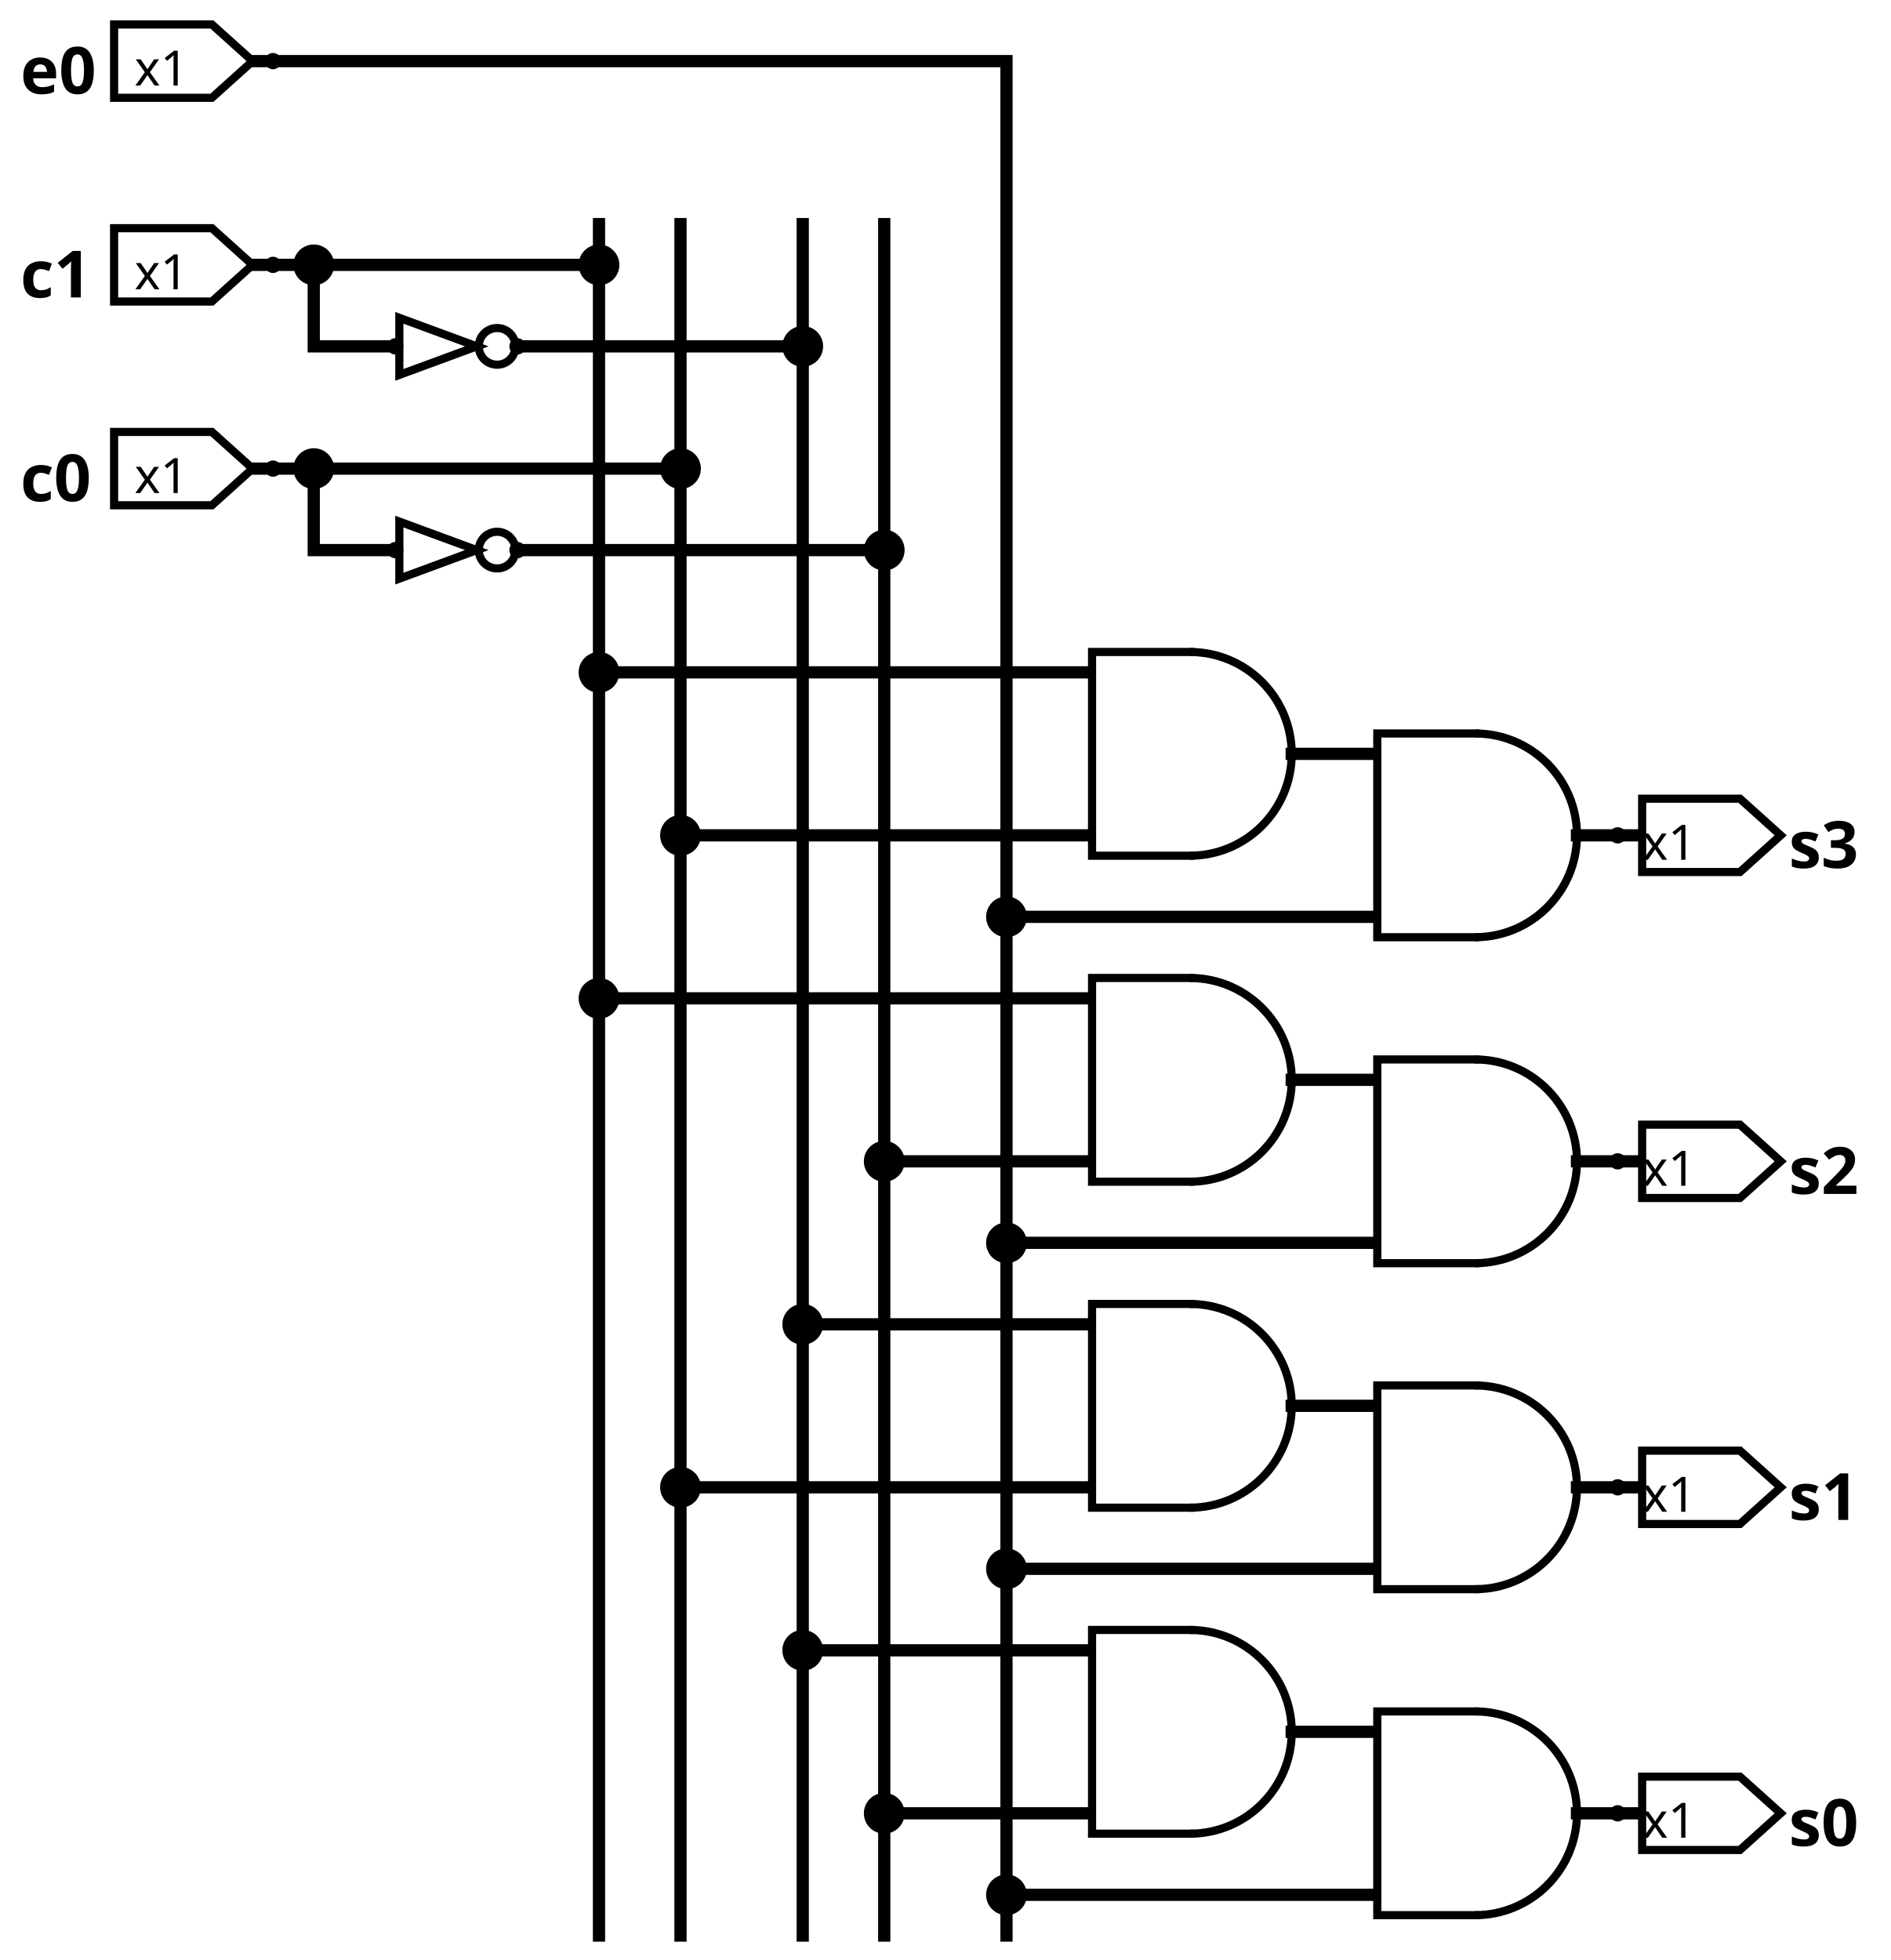
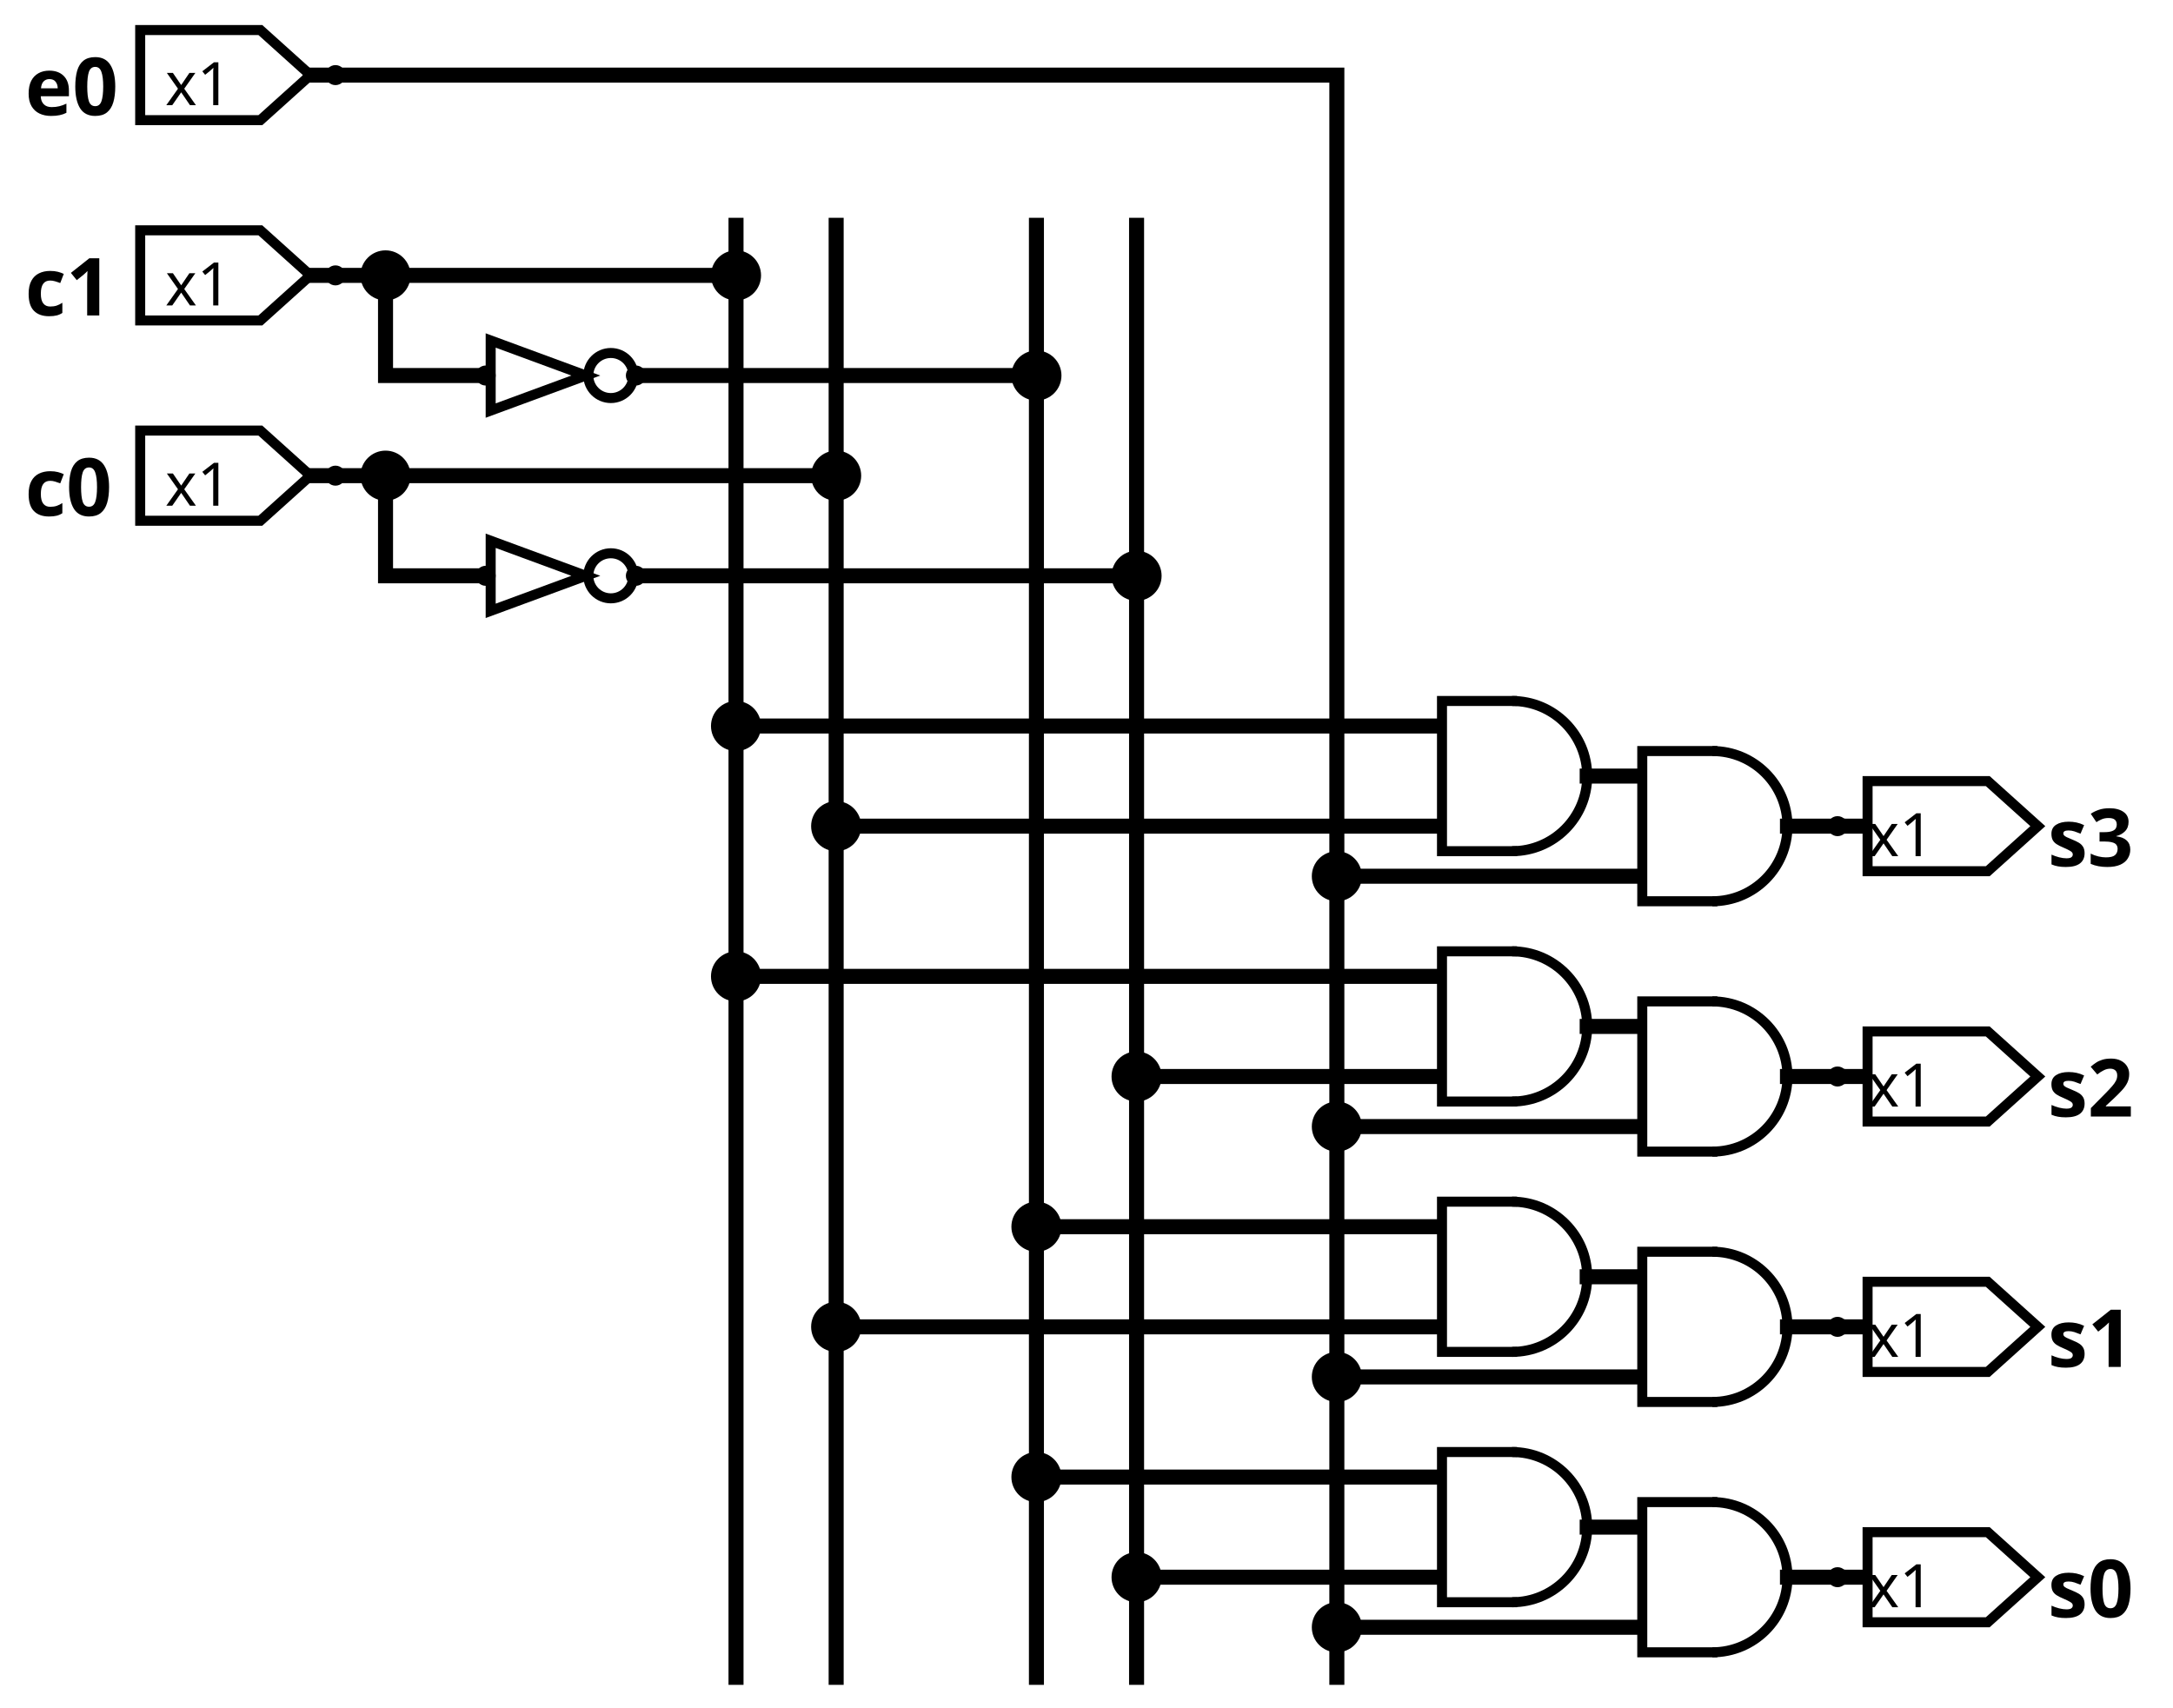
- <svg xmlns="http://www.w3.org/2000/svg" version="1.1" viewBox="0 0 464 481">
-   <polyline fill="none" points="167,205 167,365 267,365" stroke="rgb(0, 0, 0)" stroke-linecap="square" stroke-width="3.0" />
-   <polyline fill="none" points="317,185 337,185" stroke="rgb(0, 0, 0)" stroke-linecap="square" stroke-width="3.0" />
-   <polyline fill="none" points="317,265 337,265" stroke="rgb(0, 0, 0)" stroke-linecap="square" stroke-width="3.0" />
-   <polyline fill="none" points="317,345 337,345" stroke="rgb(0, 0, 0)" stroke-linecap="square" stroke-width="3.0" />
-   <polyline fill="none" points="317,425 337,425" stroke="rgb(0, 0, 0)" stroke-linecap="square" stroke-width="3.0" />
-   <polyline fill="none" points="387,205 397,205" stroke="rgb(0, 0, 0)" stroke-linecap="square" stroke-width="3.0" />
-   <polyline fill="none" points="387,285 397,285" stroke="rgb(0, 0, 0)" stroke-linecap="square" stroke-width="3.0" />
-   <polyline fill="none" points="387,365 397,365" stroke="rgb(0, 0, 0)" stroke-linecap="square" stroke-width="3.0" />
-   <polyline fill="none" points="387,445 397,445" stroke="rgb(0, 0, 0)" stroke-linecap="square" stroke-width="3.0" />
-   <polyline fill="none" points="197,55 197,85 197,325 197,405 197,475" stroke="rgb(0, 0, 0)" stroke-linecap="square" stroke-width="3.0" />
-   <polyline fill="none" points="197,325 267,325" stroke="rgb(0, 0, 0)" stroke-linecap="square" stroke-width="3.0" />
-   <polyline fill="none" points="197,405 267,405" stroke="rgb(0, 0, 0)" stroke-linecap="square" stroke-width="3.0" />
-   <polyline fill="none" points="127,135 217,135 217,285 267,285" stroke="rgb(0, 0, 0)" stroke-linecap="square" stroke-width="3.0" />
-   <polyline fill="none" points="267,165 147,165 147,245 267,245" stroke="rgb(0, 0, 0)" stroke-linecap="square" stroke-width="3.0" />
-   <polyline fill="none" points="217,55 217,135" stroke="rgb(0, 0, 0)" stroke-linecap="square" stroke-width="3.0" />
-   <polyline fill="none" points="77,65 77,85 97,85" stroke="rgb(0, 0, 0)" stroke-linecap="square" stroke-width="3.0" />
-   <polyline fill="none" points="267,445 217,445 217,475" stroke="rgb(0, 0, 0)" stroke-linecap="square" stroke-width="3.0" />
-   <polyline fill="none" points="247,225 337,225" stroke="rgb(0, 0, 0)" stroke-linecap="square" stroke-width="3.0" />
-   <polyline fill="none" points="247,305 337,305" stroke="rgb(0, 0, 0)" stroke-linecap="square" stroke-width="3.0" />
-   <polyline fill="none" points="247,385 337,385" stroke="rgb(0, 0, 0)" stroke-linecap="square" stroke-width="3.0" />
-   <polyline fill="none" points="247,465 337,465" stroke="rgb(0, 0, 0)" stroke-linecap="square" stroke-width="3.0" />
-   <polyline fill="none" points="217,285 217,445" stroke="rgb(0, 0, 0)" stroke-linecap="square" stroke-width="3.0" />
-   <polyline fill="none" points="147,245 147,475" stroke="rgb(0, 0, 0)" stroke-linecap="square" stroke-width="3.0" />
-   <polyline fill="none" points="147,65 147,165" stroke="rgb(0, 0, 0)" stroke-linecap="square" stroke-width="3.0" />
-   <polyline fill="none" points="167,365 167,475" stroke="rgb(0, 0, 0)" stroke-linecap="square" stroke-width="3.0" />
-   <polyline fill="none" points="267,205 167,205 167,115 77,115 77,135 97,135" stroke="rgb(0, 0, 0)" stroke-linecap="square" stroke-width="3.0" />
-   <polyline fill="none" points="127,85 197,85" stroke="rgb(0, 0, 0)" stroke-linecap="square" stroke-width="3.0" />
-   <polyline fill="none" points="167,55 167,115" stroke="rgb(0, 0, 0)" stroke-linecap="square" stroke-width="3.0" />
-   <ellipse cx="217.0" cy="285.0" fill="rgb(0, 0, 0)" rx="5.0" ry="5.0" stroke="none" stroke-width="3.0" />
-   <ellipse cx="247.0" cy="385.0" fill="rgb(0, 0, 0)" rx="5.0" ry="5.0" stroke="none" stroke-width="3.0" />
-   <ellipse cx="197.0" cy="405.0" fill="rgb(0, 0, 0)" rx="5.0" ry="5.0" stroke="none" stroke-width="3.0" />
-   <ellipse cx="147.0" cy="165.0" fill="rgb(0, 0, 0)" rx="5.0" ry="5.0" stroke="none" stroke-width="3.0" />
-   <ellipse cx="217.0" cy="445.0" fill="rgb(0, 0, 0)" rx="5.0" ry="5.0" stroke="none" stroke-width="3.0" />
-   <ellipse cx="167.0" cy="205.0" fill="rgb(0, 0, 0)" rx="5.0" ry="5.0" stroke="none" stroke-width="3.0" />
-   <ellipse cx="147.0" cy="65.0" fill="rgb(0, 0, 0)" rx="5.0" ry="5.0" stroke="none" stroke-width="3.0" />
-   <ellipse cx="77.0" cy="65.0" fill="rgb(0, 0, 0)" rx="5.0" ry="5.0" stroke="none" stroke-width="3.0" />
-   <ellipse cx="247.0" cy="305.0" fill="rgb(0, 0, 0)" rx="5.0" ry="5.0" stroke="none" stroke-width="3.0" />
-   <ellipse cx="197.0" cy="325.0" fill="rgb(0, 0, 0)" rx="5.0" ry="5.0" stroke="none" stroke-width="3.0" />
-   <ellipse cx="167.0" cy="365.0" fill="rgb(0, 0, 0)" rx="5.0" ry="5.0" stroke="none" stroke-width="3.0" />
-   <ellipse cx="167.0" cy="115.0" fill="rgb(0, 0, 0)" rx="5.0" ry="5.0" stroke="none" stroke-width="3.0" />
-   <ellipse cx="197.0" cy="85.0" fill="rgb(0, 0, 0)" rx="5.0" ry="5.0" stroke="none" stroke-width="3.0" />
-   <ellipse cx="247.0" cy="465.0" fill="rgb(0, 0, 0)" rx="5.0" ry="5.0" stroke="none" stroke-width="3.0" />
-   <ellipse cx="147.0" cy="245.0" fill="rgb(0, 0, 0)" rx="5.0" ry="5.0" stroke="none" stroke-width="3.0" />
-   <ellipse cx="77.0" cy="115.0" fill="rgb(0, 0, 0)" rx="5.0" ry="5.0" stroke="none" stroke-width="3.0" />
-   <ellipse cx="247.0" cy="225.0" fill="rgb(0, 0, 0)" rx="5.0" ry="5.0" stroke="none" stroke-width="3.0" />
-   <ellipse cx="217.0" cy="135.0" fill="rgb(0, 0, 0)" rx="5.0" ry="5.0" stroke="none" stroke-width="3.0" />
-   <polyline fill="none" points="401,205 398,205" stroke="rgb(0, 0, 0)" stroke-linecap="square" stroke-width="3.0" />
-   <polygon fill="none" points="427,196 437,205 427,214 403,214 403,196" stroke="rgb(0, 0, 0)" stroke-linecap="square" stroke-width="2.0" />
-   <text fill="rgb(0, 0, 0)" font-family="Monospaced" font-size="12" x="403.0" y="211.0">x1</text>
-   <text fill="rgb(0, 0, 0)" font-family="Monospaced" font-size="16" font-weight="bold" x="439.0" y="213.0">s3</text>
-   <ellipse cx="397.0" cy="205.0" fill="rgb(0, 0, 0)" rx="2.0" ry="2.0" stroke="none" stroke-width="2.0" />
-   <polyline fill="none" points="401,285 398,285" stroke="rgb(0, 0, 0)" stroke-linecap="square" stroke-width="3.0" />
-   <polygon fill="none" points="427,276 437,285 427,294 403,294 403,276" stroke="rgb(0, 0, 0)" stroke-linecap="square" stroke-width="2.0" />
-   <text fill="rgb(0, 0, 0)" font-family="Monospaced" font-size="12" x="403.0" y="291.0">x1</text>
-   <text fill="rgb(0, 0, 0)" font-family="Monospaced" font-size="16" font-weight="bold" x="439.0" y="293.0">s2</text>
-   <ellipse cx="397.0" cy="285.0" fill="rgb(0, 0, 0)" rx="2.0" ry="2.0" stroke="none" stroke-width="2.0" />
-   <polyline fill="none" points="401,365 398,365" stroke="rgb(0, 0, 0)" stroke-linecap="square" stroke-width="3.0" />
-   <polygon fill="none" points="427,356 437,365 427,374 403,374 403,356" stroke="rgb(0, 0, 0)" stroke-linecap="square" stroke-width="2.0" />
-   <text fill="rgb(0, 0, 0)" font-family="Monospaced" font-size="12" x="403.0" y="371.0">x1</text>
-   <text fill="rgb(0, 0, 0)" font-family="Monospaced" font-size="16" font-weight="bold" x="439.0" y="373.0">s1</text>
-   <ellipse cx="397.0" cy="365.0" fill="rgb(0, 0, 0)" rx="2.0" ry="2.0" stroke="none" stroke-width="2.0" />
-   <polyline fill="none" points="401,445 398,445" stroke="rgb(0, 0, 0)" stroke-linecap="square" stroke-width="3.0" />
-   <polygon fill="none" points="427,436 437,445 427,454 403,454 403,436" stroke="rgb(0, 0, 0)" stroke-linecap="square" stroke-width="2.0" />
-   <text fill="rgb(0, 0, 0)" font-family="Monospaced" font-size="12" x="403.0" y="451.0">x1</text>
-   <text fill="rgb(0, 0, 0)" font-family="Monospaced" font-size="16" font-weight="bold" x="439.0" y="453.0">s0</text>
-   <ellipse cx="397.0" cy="445.0" fill="rgb(0, 0, 0)" rx="2.0" ry="2.0" stroke="none" stroke-width="2.0" />
-   <polyline fill="none" points="62,115 67,115 77,115" stroke="rgb(0, 0, 0)" stroke-linecap="square" stroke-width="3.0" />
-   <polygon fill="none" points="52,124 62,115 52,106 28,106 28,124" stroke="rgb(0, 0, 0)" stroke-linecap="square" stroke-width="2.0" />
-   <text fill="rgb(0, 0, 0)" font-family="Monospaced" font-size="12" x="33.0" y="121.0">x1</text>
-   <text fill="rgb(0, 0, 0)" font-family="Monospaced" font-size="16" font-weight="bold" x="5.0" y="123.0">c0</text>
-   <ellipse cx="67.0" cy="115.0" fill="rgb(0, 0, 0)" rx="2.0" ry="2.0" stroke="none" stroke-width="2.0" />
-   <polyline fill="none" points="62,15 67,15 247,15 247,225 247,305 247,385 247,465 247,475" stroke="rgb(0, 0, 0)" stroke-linecap="square" stroke-width="3.0" />
+ <svg xmlns="http://www.w3.org/2000/svg" version="1.1" viewBox="0 0 434 341">
+   <polyline fill="none" points="287,215 227,215 227,315 287,315" stroke="rgb(0, 0, 0)" stroke-linecap="square" stroke-width="3.0" />
+   <polyline fill="none" points="167,45 167,95 167,165 287,165" stroke="rgb(0, 0, 0)" stroke-linecap="square" stroke-width="3.0" />
+   <polyline fill="none" points="317,155 327,155" stroke="rgb(0, 0, 0)" stroke-linecap="square" stroke-width="3.0" />
+   <polyline fill="none" points="317,255 327,255" stroke="rgb(0, 0, 0)" stroke-linecap="square" stroke-width="3.0" />
+   <polyline fill="none" points="357,215 367,215" stroke="rgb(0, 0, 0)" stroke-linecap="square" stroke-width="3.0" />
+   <polyline fill="none" points="357,315 367,315" stroke="rgb(0, 0, 0)" stroke-linecap="square" stroke-width="3.0" />
+   <polyline fill="none" points="147,45 147,55 147,145 147,195 287,195" stroke="rgb(0, 0, 0)" stroke-linecap="square" stroke-width="3.0" />
+   <polyline fill="none" points="267,335 267,325 327,325" stroke="rgb(0, 0, 0)" stroke-linecap="square" stroke-width="3.0" />
+   <polyline fill="none" points="327,275 267,275 267,225 327,225" stroke="rgb(0, 0, 0)" stroke-linecap="square" stroke-width="3.0" />
+   <polyline fill="none" points="287,265 167,265 167,335" stroke="rgb(0, 0, 0)" stroke-linecap="square" stroke-width="3.0" />
+   <polyline fill="none" points="227,45 227,115 227,215" stroke="rgb(0, 0, 0)" stroke-linecap="square" stroke-width="3.0" />
+   <polyline fill="none" points="147,195 147,335" stroke="rgb(0, 0, 0)" stroke-linecap="square" stroke-width="3.0" />
+   <polyline fill="none" points="227,315 227,335" stroke="rgb(0, 0, 0)" stroke-linecap="square" stroke-width="3.0" />
+   <polyline fill="none" points="127,115 227,115" stroke="rgb(0, 0, 0)" stroke-linecap="square" stroke-width="3.0" />
+   <polyline fill="none" points="167,165 167,265" stroke="rgb(0, 0, 0)" stroke-linecap="square" stroke-width="3.0" />
+   <polyline fill="none" points="207,45 207,75 207,245" stroke="rgb(0, 0, 0)" stroke-linecap="square" stroke-width="3.0" />
+   <polyline fill="none" points="287,245 207,245 207,295 207,335" stroke="rgb(0, 0, 0)" stroke-linecap="square" stroke-width="3.0" />
+   <polyline fill="none" points="167,95 77,95 77,115 97,115" stroke="rgb(0, 0, 0)" stroke-linecap="square" stroke-width="3.0" />
+   <polyline fill="none" points="127,75 207,75" stroke="rgb(0, 0, 0)" stroke-linecap="square" stroke-width="3.0" />
+   <polyline fill="none" points="317,205 327,205" stroke="rgb(0, 0, 0)" stroke-linecap="square" stroke-width="3.0" />
+   <polyline fill="none" points="357,165 367,165" stroke="rgb(0, 0, 0)" stroke-linecap="square" stroke-width="3.0" />
+   <polyline fill="none" points="317,305 327,305" stroke="rgb(0, 0, 0)" stroke-linecap="square" stroke-width="3.0" />
+   <polyline fill="none" points="357,265 367,265" stroke="rgb(0, 0, 0)" stroke-linecap="square" stroke-width="3.0" />
+   <polyline fill="none" points="207,295 287,295" stroke="rgb(0, 0, 0)" stroke-linecap="square" stroke-width="3.0" />
+   <polyline fill="none" points="267,175 267,225" stroke="rgb(0, 0, 0)" stroke-linecap="square" stroke-width="3.0" />
+   <polyline fill="none" points="267,275 267,325" stroke="rgb(0, 0, 0)" stroke-linecap="square" stroke-width="3.0" />
+   <polyline fill="none" points="147,145 287,145" stroke="rgb(0, 0, 0)" stroke-linecap="square" stroke-width="3.0" />
+   <polyline fill="none" points="77,55 147,55" stroke="rgb(0, 0, 0)" stroke-linecap="square" stroke-width="3.0" />
+   <ellipse cx="147.0" cy="145.0" fill="rgb(0, 0, 0)" rx="5.0" ry="5.0" stroke="none" stroke-width="3.0" />
+   <ellipse cx="167.0" cy="165.0" fill="rgb(0, 0, 0)" rx="5.0" ry="5.0" stroke="none" stroke-width="3.0" />
+   <ellipse cx="267.0" cy="275.0" fill="rgb(0, 0, 0)" rx="5.0" ry="5.0" stroke="none" stroke-width="3.0" />
+   <ellipse cx="227.0" cy="115.0" fill="rgb(0, 0, 0)" rx="5.0" ry="5.0" stroke="none" stroke-width="3.0" />
+   <ellipse cx="147.0" cy="55.0" fill="rgb(0, 0, 0)" rx="5.0" ry="5.0" stroke="none" stroke-width="3.0" />
+   <ellipse cx="267.0" cy="175.0" fill="rgb(0, 0, 0)" rx="5.0" ry="5.0" stroke="none" stroke-width="3.0" />
+   <ellipse cx="207.0" cy="245.0" fill="rgb(0, 0, 0)" rx="5.0" ry="5.0" stroke="none" stroke-width="3.0" />
+   <ellipse cx="77.0" cy="55.0" fill="rgb(0, 0, 0)" rx="5.0" ry="5.0" stroke="none" stroke-width="3.0" />
+   <ellipse cx="147.0" cy="195.0" fill="rgb(0, 0, 0)" rx="5.0" ry="5.0" stroke="none" stroke-width="3.0" />
+   <ellipse cx="167.0" cy="95.0" fill="rgb(0, 0, 0)" rx="5.0" ry="5.0" stroke="none" stroke-width="3.0" />
+   <ellipse cx="267.0" cy="325.0" fill="rgb(0, 0, 0)" rx="5.0" ry="5.0" stroke="none" stroke-width="3.0" />
+   <ellipse cx="77.0" cy="95.0" fill="rgb(0, 0, 0)" rx="5.0" ry="5.0" stroke="none" stroke-width="3.0" />
+   <ellipse cx="267.0" cy="225.0" fill="rgb(0, 0, 0)" rx="5.0" ry="5.0" stroke="none" stroke-width="3.0" />
+   <ellipse cx="227.0" cy="315.0" fill="rgb(0, 0, 0)" rx="5.0" ry="5.0" stroke="none" stroke-width="3.0" />
+   <ellipse cx="207.0" cy="295.0" fill="rgb(0, 0, 0)" rx="5.0" ry="5.0" stroke="none" stroke-width="3.0" />
+   <ellipse cx="167.0" cy="265.0" fill="rgb(0, 0, 0)" rx="5.0" ry="5.0" stroke="none" stroke-width="3.0" />
+   <ellipse cx="227.0" cy="215.0" fill="rgb(0, 0, 0)" rx="5.0" ry="5.0" stroke="none" stroke-width="3.0" />
+   <ellipse cx="207.0" cy="75.0" fill="rgb(0, 0, 0)" rx="5.0" ry="5.0" stroke="none" stroke-width="3.0" />
+   <polyline fill="none" points="62,15 67,15 267,15 267,175 327,175" stroke="rgb(0, 0, 0)" stroke-linecap="square" stroke-width="3.0" />
  <polygon fill="none" points="52,24 62,15 52,6 28,6 28,24" stroke="rgb(0, 0, 0)" stroke-linecap="square" stroke-width="2.0" />
  <text fill="rgb(0, 0, 0)" font-family="Monospaced" font-size="12" x="33.0" y="21.0">x1</text>
  <text fill="rgb(0, 0, 0)" font-family="Monospaced" font-size="16" font-weight="bold" x="5.0" y="23.0">e0</text>
  <ellipse cx="67.0" cy="15.0" fill="rgb(0, 0, 0)" rx="2.0" ry="2.0" stroke="none" stroke-width="2.0" />
-   <polyline fill="none" points="62,65 67,65 77,65 147,65 147,55" stroke="rgb(0, 0, 0)" stroke-linecap="square" stroke-width="3.0" />
-   <polygon fill="none" points="52,74 62,65 52,56 28,56 28,74" stroke="rgb(0, 0, 0)" stroke-linecap="square" stroke-width="2.0" />
-   <text fill="rgb(0, 0, 0)" font-family="Monospaced" font-size="12" x="33.0" y="71.0">x1</text>
-   <text fill="rgb(0, 0, 0)" font-family="Monospaced" font-size="16" font-weight="bold" x="5.0" y="73.0">c1</text>
-   <ellipse cx="67.0" cy="65.0" fill="rgb(0, 0, 0)" rx="2.0" ry="2.0" stroke="none" stroke-width="2.0" />
-   <polygon fill="none" points="117,85 98,78 98,92" stroke="rgb(0, 0, 0)" stroke-linecap="square" stroke-width="2.0" />
-   <ellipse cx="122.0" cy="85.0" fill="none" rx="4.5" ry="4.5" stroke="rgb(0, 0, 0)" stroke-width="2.0" />
-   <ellipse cx="127.0" cy="85.0" fill="rgb(0, 0, 0)" rx="2.0" ry="2.0" stroke="none" stroke-width="2.0" />
-   <ellipse cx="97.0" cy="85.0" fill="rgb(0, 0, 0)" rx="2.0" ry="2.0" stroke="none" stroke-width="2.0" />
-   <polygon fill="none" points="117,135 98,128 98,142" stroke="rgb(0, 0, 0)" stroke-linecap="square" stroke-width="2.0" />
-   <ellipse cx="122.0" cy="135.0" fill="none" rx="4.5" ry="4.5" stroke="rgb(0, 0, 0)" stroke-width="2.0" />
-   <ellipse cx="127.0" cy="135.0" fill="rgb(0, 0, 0)" rx="2.0" ry="2.0" stroke="none" stroke-width="2.0" />
-   <ellipse cx="97.0" cy="135.0" fill="rgb(0, 0, 0)" rx="2.0" ry="2.0" stroke="none" stroke-width="2.0" />
-   <path d="M292.0,210.0 A25.0,25.0 90.0 0,0 292.0,160.0" fill="none" stroke="rgb(0, 0, 0)" stroke-width="2.0" />
-   <polyline fill="none" points="292,160 268,160 268,210 292,210" stroke="rgb(0, 0, 0)" stroke-linecap="square" stroke-width="2.0" />
-   <path d="M292.0,290.0 A25.0,25.0 90.0 0,0 292.0,240.0" fill="none" stroke="rgb(0, 0, 0)" stroke-width="2.0" />
-   <polyline fill="none" points="292,240 268,240 268,290 292,290" stroke="rgb(0, 0, 0)" stroke-linecap="square" stroke-width="2.0" />
-   <path d="M292.0,370.0 A25.0,25.0 90.0 0,0 292.0,320.0" fill="none" stroke="rgb(0, 0, 0)" stroke-width="2.0" />
-   <polyline fill="none" points="292,320 268,320 268,370 292,370" stroke="rgb(0, 0, 0)" stroke-linecap="square" stroke-width="2.0" />
-   <path d="M292.0,450.0 A25.0,25.0 90.0 0,0 292.0,400.0" fill="none" stroke="rgb(0, 0, 0)" stroke-width="2.0" />
-   <polyline fill="none" points="292,400 268,400 268,450 292,450" stroke="rgb(0, 0, 0)" stroke-linecap="square" stroke-width="2.0" />
-   <path d="M362.0,230.0 A25.0,25.0 90.0 0,0 362.0,180.0" fill="none" stroke="rgb(0, 0, 0)" stroke-width="2.0" />
-   <polyline fill="none" points="362,180 338,180 338,230 362,230" stroke="rgb(0, 0, 0)" stroke-linecap="square" stroke-width="2.0" />
-   <path d="M362.0,310.0 A25.0,25.0 90.0 0,0 362.0,260.0" fill="none" stroke="rgb(0, 0, 0)" stroke-width="2.0" />
-   <polyline fill="none" points="362,260 338,260 338,310 362,310" stroke="rgb(0, 0, 0)" stroke-linecap="square" stroke-width="2.0" />
-   <path d="M362.0,390.0 A25.0,25.0 90.0 0,0 362.0,340.0" fill="none" stroke="rgb(0, 0, 0)" stroke-width="2.0" />
-   <polyline fill="none" points="362,340 338,340 338,390 362,390" stroke="rgb(0, 0, 0)" stroke-linecap="square" stroke-width="2.0" />
-   <path d="M362.0,470.0 A25.0,25.0 90.0 0,0 362.0,420.0" fill="none" stroke="rgb(0, 0, 0)" stroke-width="2.0" />
-   <polyline fill="none" points="362,420 338,420 338,470 362,470" stroke="rgb(0, 0, 0)" stroke-linecap="square" stroke-width="2.0" />
+   <polyline fill="none" points="62,55 67,55 77,55 77,75 97,75" stroke="rgb(0, 0, 0)" stroke-linecap="square" stroke-width="3.0" />
+   <polygon fill="none" points="52,64 62,55 52,46 28,46 28,64" stroke="rgb(0, 0, 0)" stroke-linecap="square" stroke-width="2.0" />
+   <text fill="rgb(0, 0, 0)" font-family="Monospaced" font-size="12" x="33.0" y="61.0">x1</text>
+   <text fill="rgb(0, 0, 0)" font-family="Monospaced" font-size="16" font-weight="bold" x="5.0" y="63.0">c1</text>
+   <ellipse cx="67.0" cy="55.0" fill="rgb(0, 0, 0)" rx="2.0" ry="2.0" stroke="none" stroke-width="2.0" />
+   <polygon fill="none" points="117,75 98,68 98,82" stroke="rgb(0, 0, 0)" stroke-linecap="square" stroke-width="2.0" />
+   <ellipse cx="122.0" cy="75.0" fill="none" rx="4.5" ry="4.5" stroke="rgb(0, 0, 0)" stroke-width="2.0" />
+   <ellipse cx="127.0" cy="75.0" fill="rgb(0, 0, 0)" rx="2.0" ry="2.0" stroke="none" stroke-width="2.0" />
+   <ellipse cx="97.0" cy="75.0" fill="rgb(0, 0, 0)" rx="2.0" ry="2.0" stroke="none" stroke-width="2.0" />
+   <polygon fill="none" points="117,115 98,108 98,122" stroke="rgb(0, 0, 0)" stroke-linecap="square" stroke-width="2.0" />
+   <ellipse cx="122.0" cy="115.0" fill="none" rx="4.5" ry="4.5" stroke="rgb(0, 0, 0)" stroke-width="2.0" />
+   <ellipse cx="127.0" cy="115.0" fill="rgb(0, 0, 0)" rx="2.0" ry="2.0" stroke="none" stroke-width="2.0" />
+   <ellipse cx="97.0" cy="115.0" fill="rgb(0, 0, 0)" rx="2.0" ry="2.0" stroke="none" stroke-width="2.0" />
+   <polyline fill="none" points="62,95 67,95 77,95" stroke="rgb(0, 0, 0)" stroke-linecap="square" stroke-width="3.0" />
+   <polygon fill="none" points="52,104 62,95 52,86 28,86 28,104" stroke="rgb(0, 0, 0)" stroke-linecap="square" stroke-width="2.0" />
+   <text fill="rgb(0, 0, 0)" font-family="Monospaced" font-size="12" x="33.0" y="101.0">x1</text>
+   <text fill="rgb(0, 0, 0)" font-family="Monospaced" font-size="16" font-weight="bold" x="5.0" y="103.0">c0</text>
+   <ellipse cx="67.0" cy="95.0" fill="rgb(0, 0, 0)" rx="2.0" ry="2.0" stroke="none" stroke-width="2.0" />
+   <polyline fill="none" points="371,315 368,315" stroke="rgb(0, 0, 0)" stroke-linecap="square" stroke-width="3.0" />
+   <polygon fill="none" points="397,306 407,315 397,324 373,324 373,306" stroke="rgb(0, 0, 0)" stroke-linecap="square" stroke-width="2.0" />
+   <text fill="rgb(0, 0, 0)" font-family="Monospaced" font-size="12" x="373.0" y="321.0">x1</text>
+   <text fill="rgb(0, 0, 0)" font-family="Monospaced" font-size="16" font-weight="bold" x="409.0" y="323.0">s0</text>
+   <ellipse cx="367.0" cy="315.0" fill="rgb(0, 0, 0)" rx="2.0" ry="2.0" stroke="none" stroke-width="2.0" />
+   <path d="M342.0,230.0 A15.0,15.0 90.0 0,0 342.0,200.0" fill="none" stroke="rgb(0, 0, 0)" stroke-width="2.0" />
+   <polyline fill="none" points="342,200 328,200 328,230 342,230" stroke="rgb(0, 0, 0)" stroke-linecap="square" stroke-width="2.0" />
+   <path d="M302.0,320.0 A15.0,15.0 90.0 0,0 302.0,290.0" fill="none" stroke="rgb(0, 0, 0)" stroke-width="2.0" />
+   <polyline fill="none" points="302,290 288,290 288,320 302,320" stroke="rgb(0, 0, 0)" stroke-linecap="square" stroke-width="2.0" />
+   <path d="M302.0,270.0 A15.0,15.0 90.0 0,0 302.0,240.0" fill="none" stroke="rgb(0, 0, 0)" stroke-width="2.0" />
+   <polyline fill="none" points="302,240 288,240 288,270 302,270" stroke="rgb(0, 0, 0)" stroke-linecap="square" stroke-width="2.0" />
+   <path d="M302.0,220.0 A15.0,15.0 90.0 0,0 302.0,190.0" fill="none" stroke="rgb(0, 0, 0)" stroke-width="2.0" />
+   <polyline fill="none" points="302,190 288,190 288,220 302,220" stroke="rgb(0, 0, 0)" stroke-linecap="square" stroke-width="2.0" />
+   <path d="M302.0,170.0 A15.0,15.0 90.0 0,0 302.0,140.0" fill="none" stroke="rgb(0, 0, 0)" stroke-width="2.0" />
+   <polyline fill="none" points="302,140 288,140 288,170 302,170" stroke="rgb(0, 0, 0)" stroke-linecap="square" stroke-width="2.0" />
+   <polyline fill="none" points="371,265 368,265" stroke="rgb(0, 0, 0)" stroke-linecap="square" stroke-width="3.0" />
+   <polygon fill="none" points="397,256 407,265 397,274 373,274 373,256" stroke="rgb(0, 0, 0)" stroke-linecap="square" stroke-width="2.0" />
+   <text fill="rgb(0, 0, 0)" font-family="Monospaced" font-size="12" x="373.0" y="271.0">x1</text>
+   <text fill="rgb(0, 0, 0)" font-family="Monospaced" font-size="16" font-weight="bold" x="409.0" y="273.0">s1</text>
+   <ellipse cx="367.0" cy="265.0" fill="rgb(0, 0, 0)" rx="2.0" ry="2.0" stroke="none" stroke-width="2.0" />
+   <path d="M342.0,180.0 A15.0,15.0 90.0 0,0 342.0,150.0" fill="none" stroke="rgb(0, 0, 0)" stroke-width="2.0" />
+   <polyline fill="none" points="342,150 328,150 328,180 342,180" stroke="rgb(0, 0, 0)" stroke-linecap="square" stroke-width="2.0" />
+   <polyline fill="none" points="371,165 368,165" stroke="rgb(0, 0, 0)" stroke-linecap="square" stroke-width="3.0" />
+   <polygon fill="none" points="397,156 407,165 397,174 373,174 373,156" stroke="rgb(0, 0, 0)" stroke-linecap="square" stroke-width="2.0" />
+   <text fill="rgb(0, 0, 0)" font-family="Monospaced" font-size="12" x="373.0" y="171.0">x1</text>
+   <text fill="rgb(0, 0, 0)" font-family="Monospaced" font-size="16" font-weight="bold" x="409.0" y="173.0">s3</text>
+   <ellipse cx="367.0" cy="165.0" fill="rgb(0, 0, 0)" rx="2.0" ry="2.0" stroke="none" stroke-width="2.0" />
+   <path d="M342.0,330.0 A15.0,15.0 90.0 0,0 342.0,300.0" fill="none" stroke="rgb(0, 0, 0)" stroke-width="2.0" />
+   <polyline fill="none" points="342,300 328,300 328,330 342,330" stroke="rgb(0, 0, 0)" stroke-linecap="square" stroke-width="2.0" />
+   <polyline fill="none" points="371,215 368,215" stroke="rgb(0, 0, 0)" stroke-linecap="square" stroke-width="3.0" />
+   <polygon fill="none" points="397,206 407,215 397,224 373,224 373,206" stroke="rgb(0, 0, 0)" stroke-linecap="square" stroke-width="2.0" />
+   <text fill="rgb(0, 0, 0)" font-family="Monospaced" font-size="12" x="373.0" y="221.0">x1</text>
+   <text fill="rgb(0, 0, 0)" font-family="Monospaced" font-size="16" font-weight="bold" x="409.0" y="223.0">s2</text>
+   <ellipse cx="367.0" cy="215.0" fill="rgb(0, 0, 0)" rx="2.0" ry="2.0" stroke="none" stroke-width="2.0" />
+   <path d="M342.0,280.0 A15.0,15.0 90.0 0,0 342.0,250.0" fill="none" stroke="rgb(0, 0, 0)" stroke-width="2.0" />
+   <polyline fill="none" points="342,250 328,250 328,280 342,280" stroke="rgb(0, 0, 0)" stroke-linecap="square" stroke-width="2.0" />
</svg>
